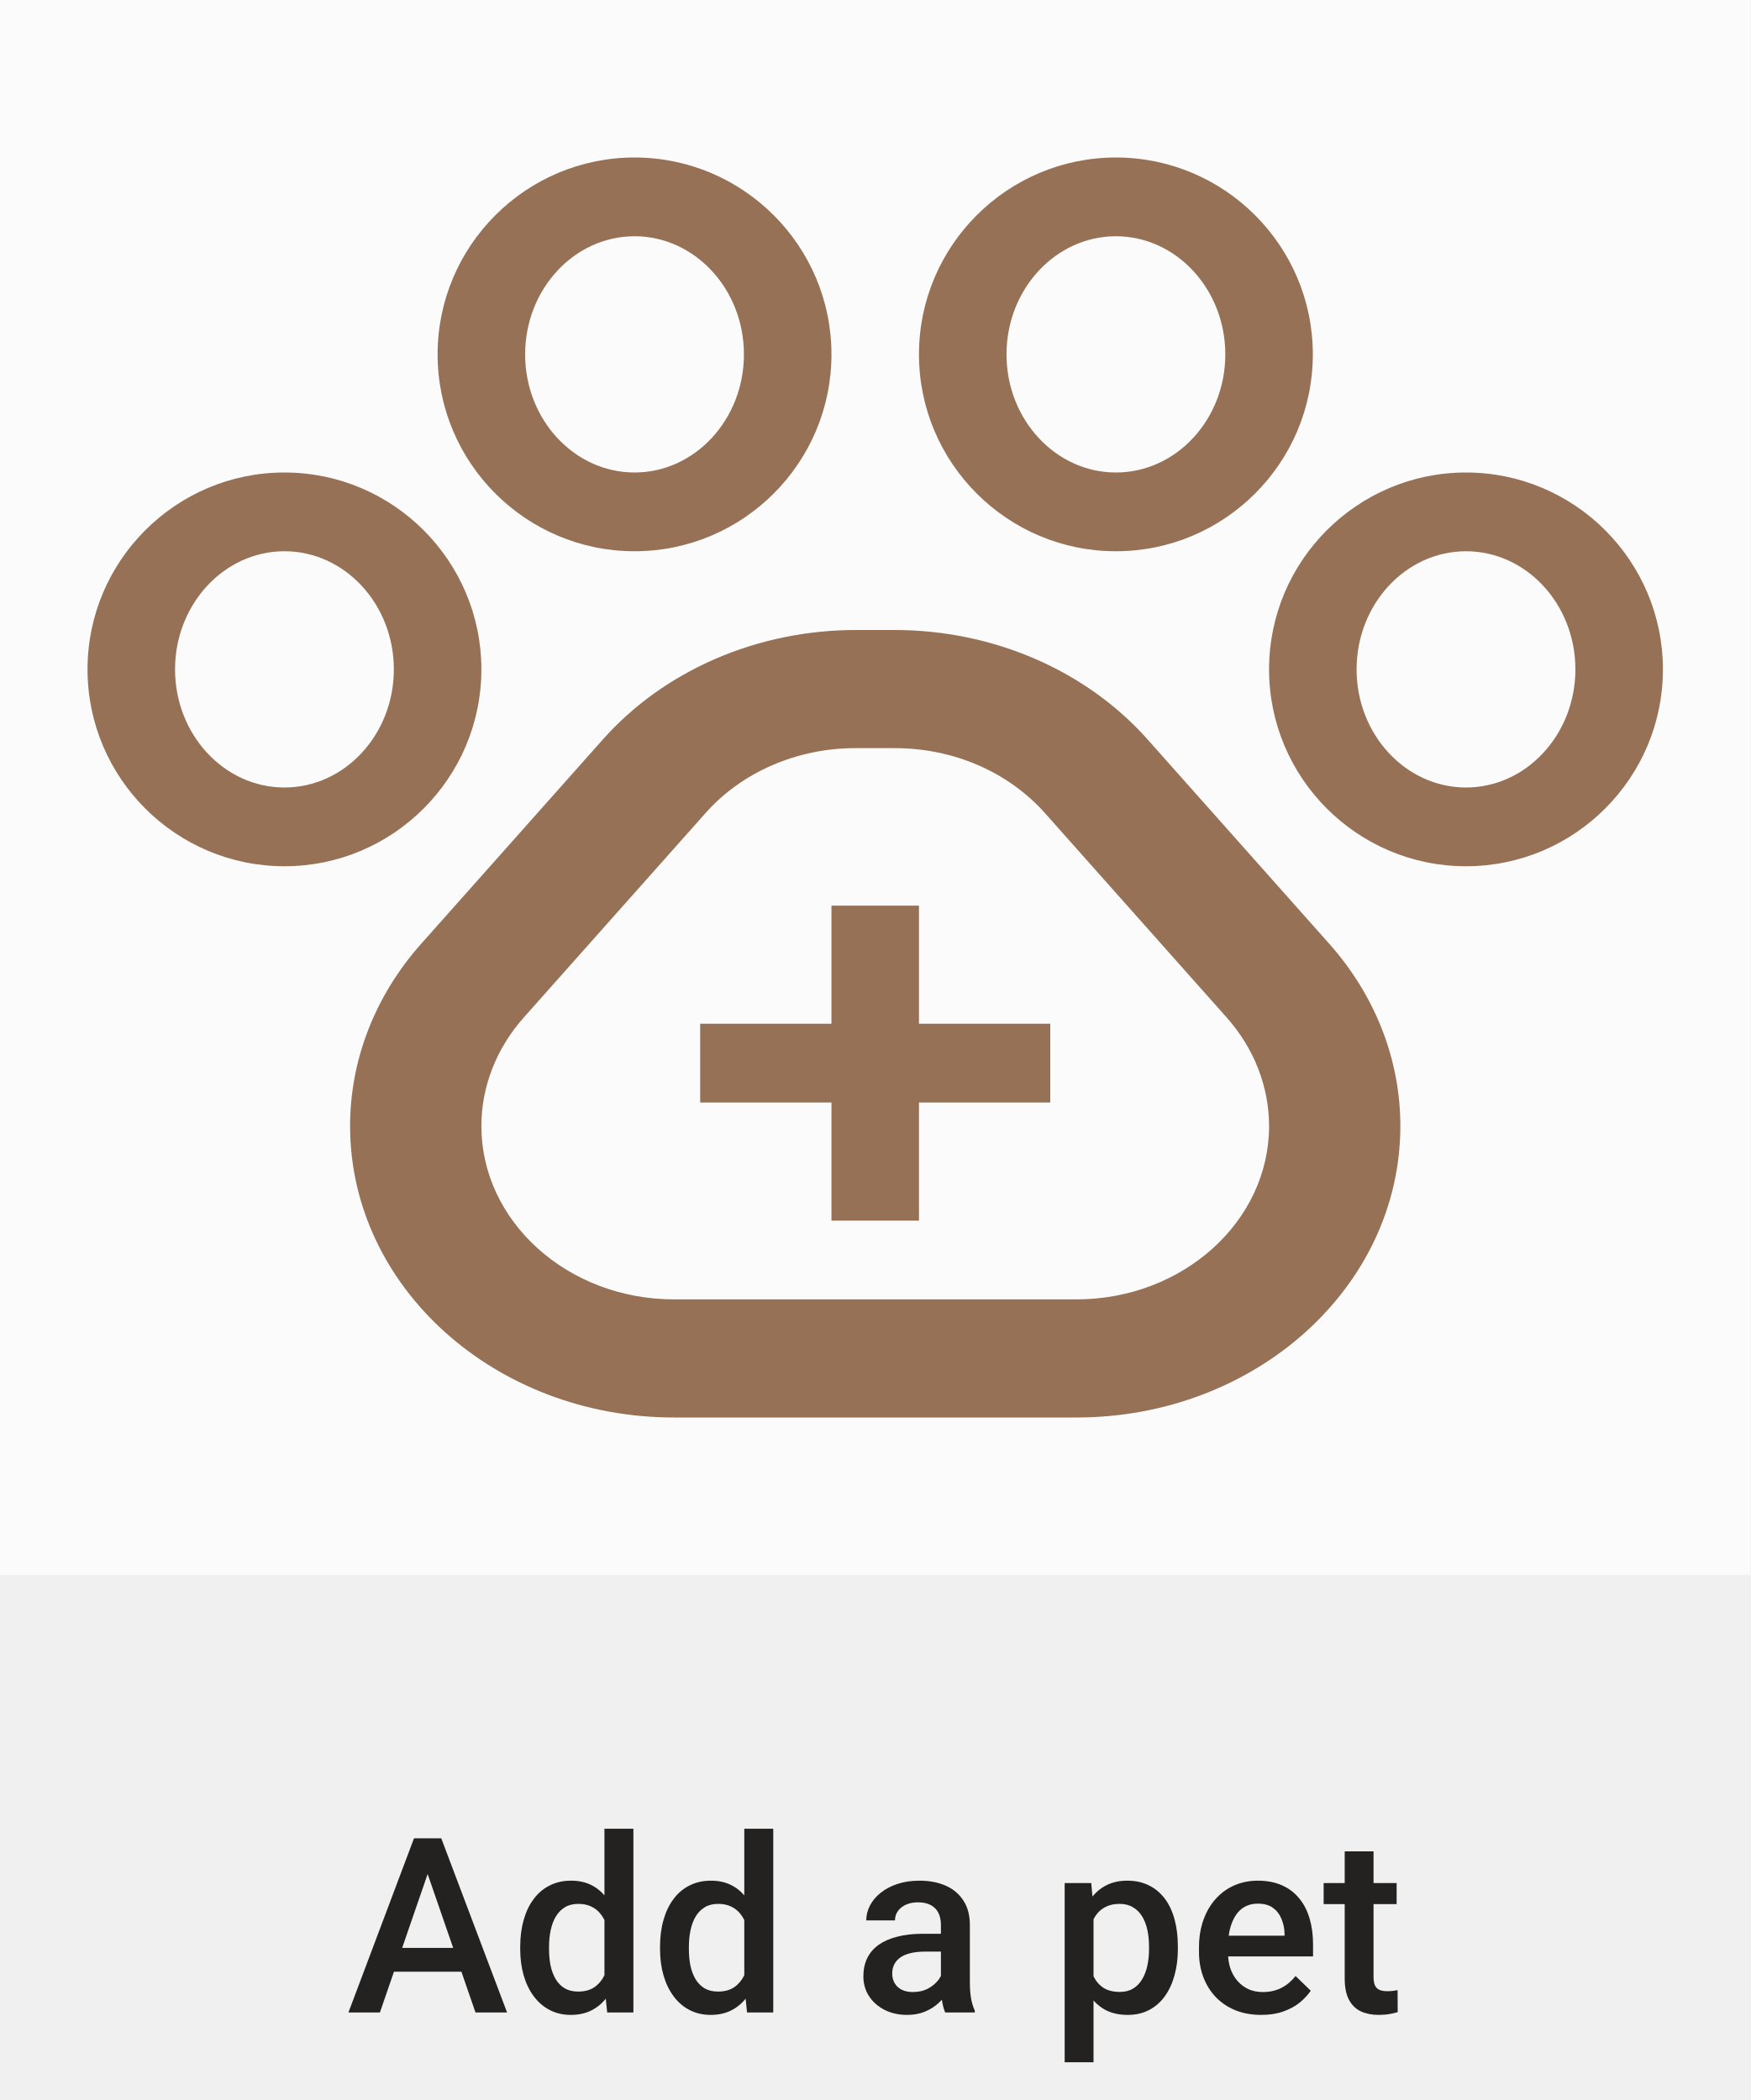
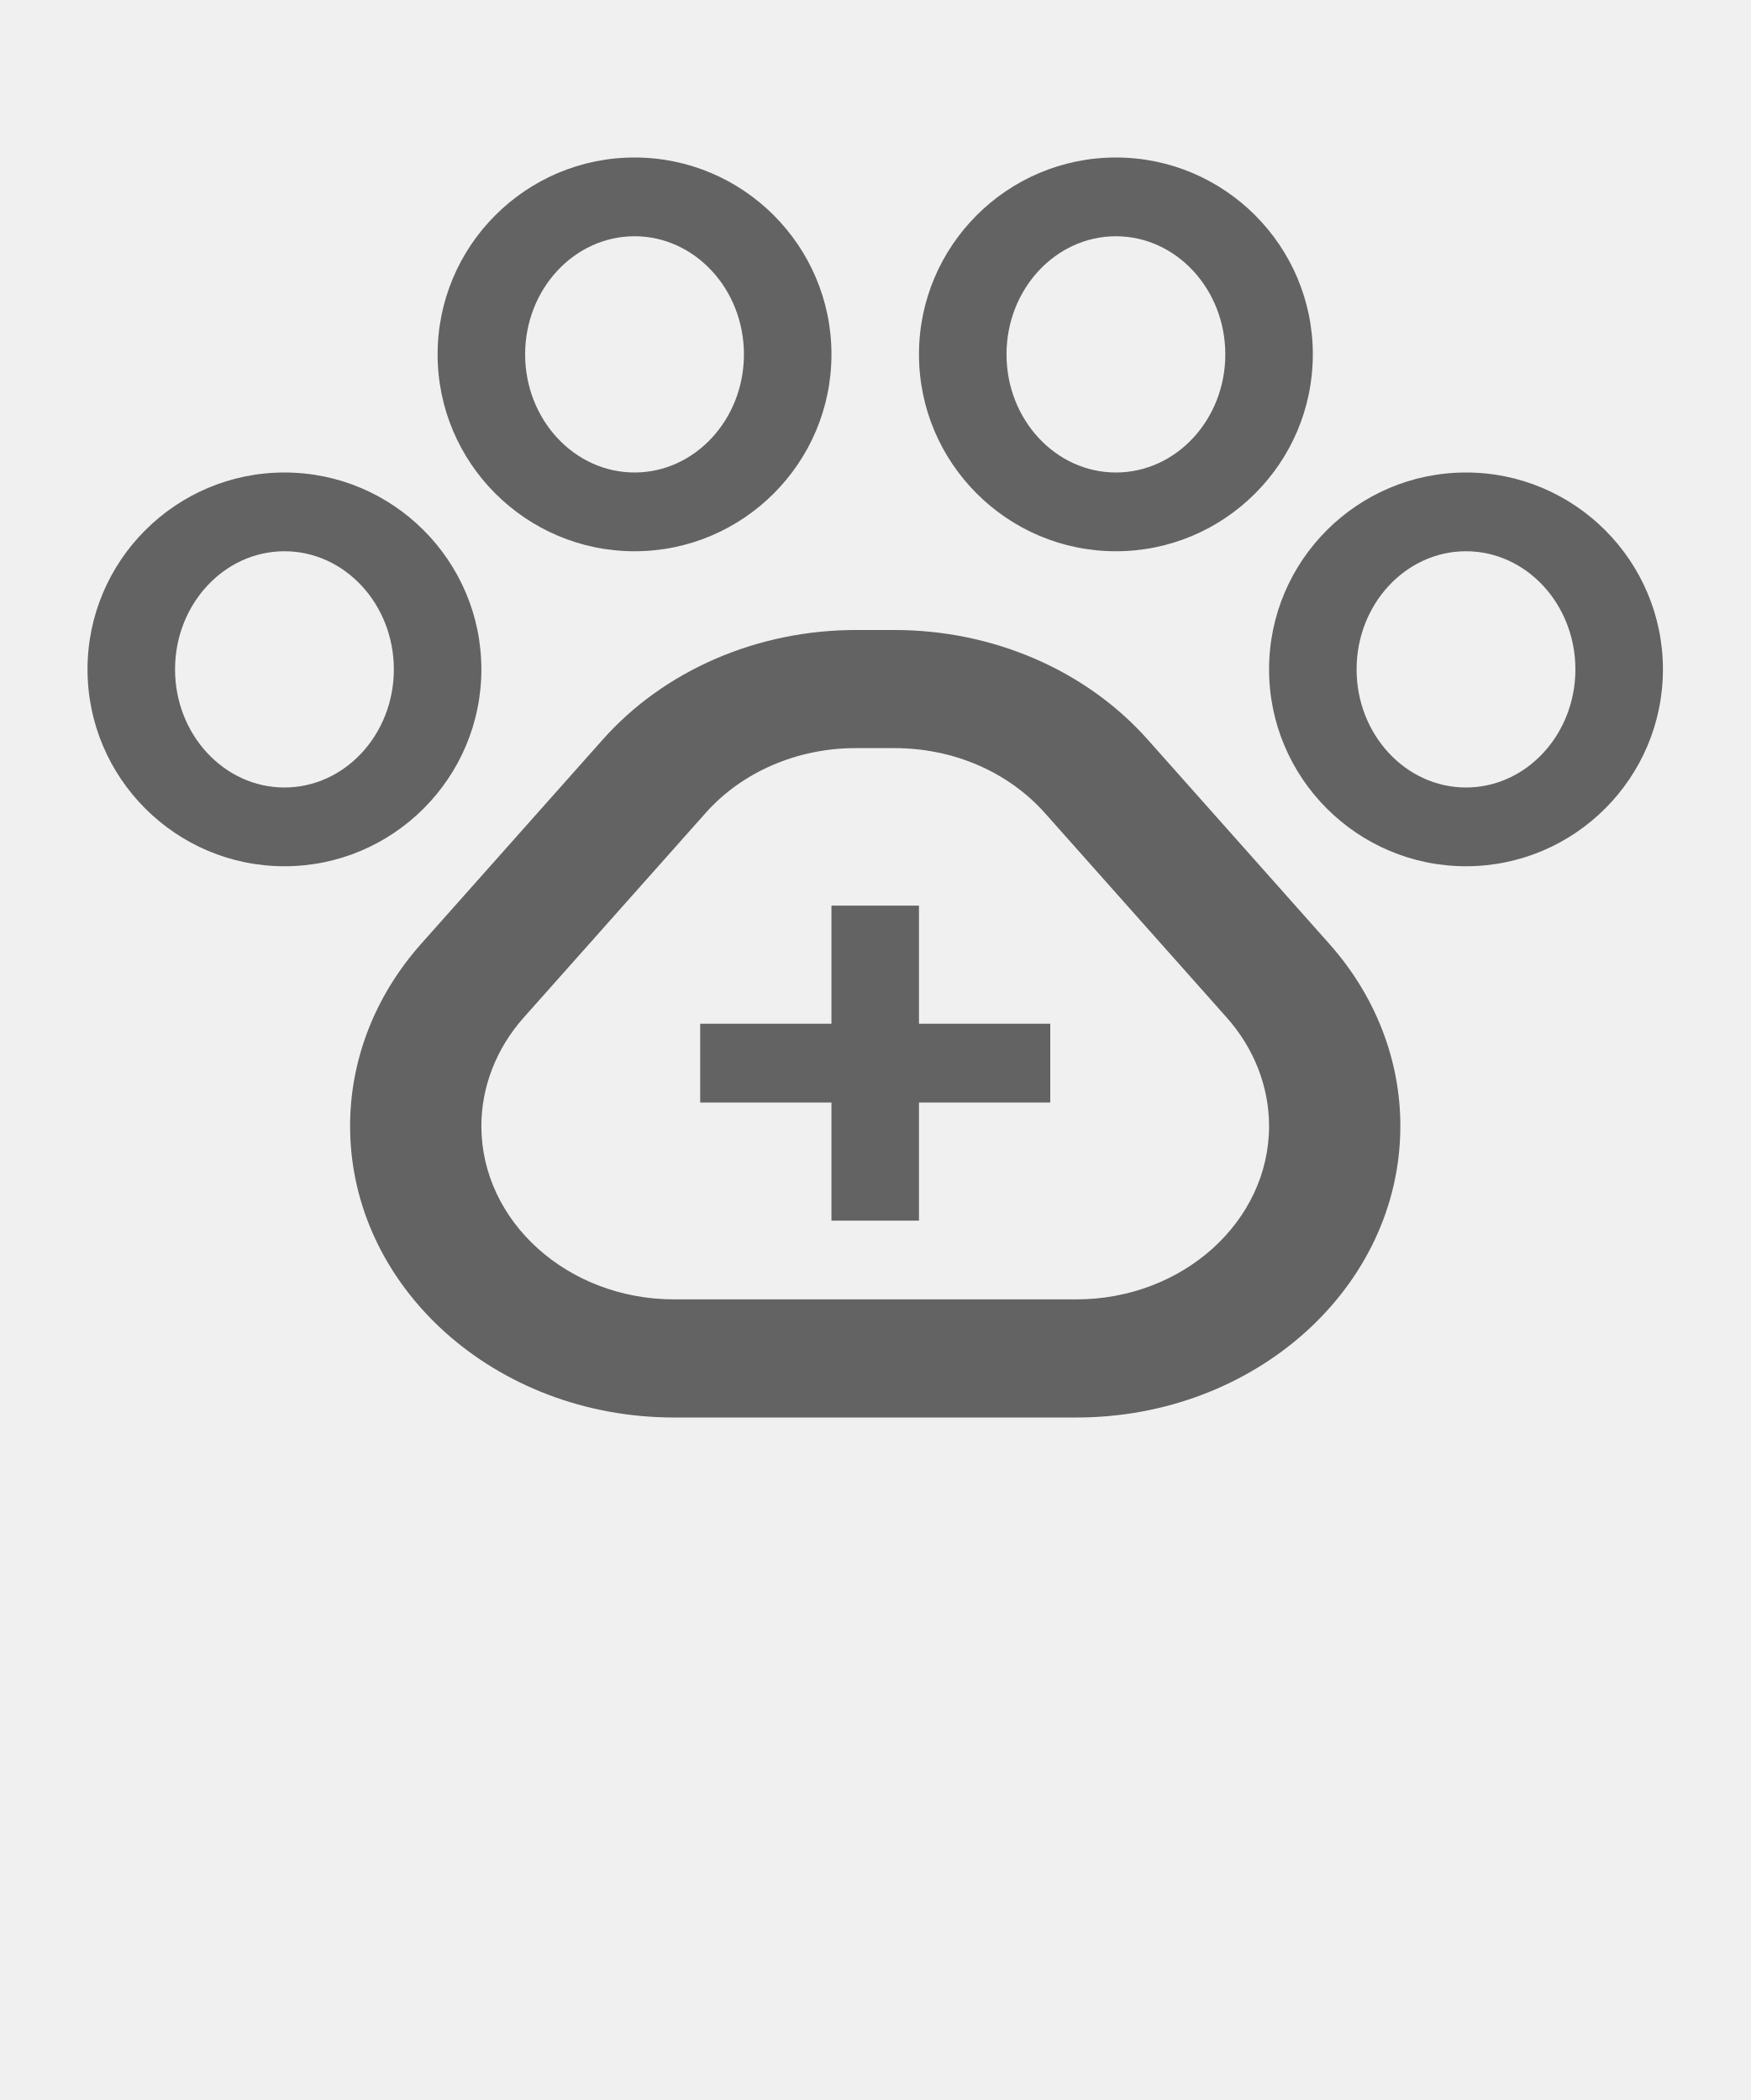
<svg xmlns="http://www.w3.org/2000/svg" width="100" height="120" viewBox="0 0 100 120" fill="none">
  <g opacity="0.7">
-     <rect width="100" height="90" fill="white" />
-     <path d="M36.25 31.5C42.453 31.5 47.5 26.454 47.5 20.25C47.5 14.046 42.453 9 36.25 9C30.047 9 25 14.046 25 20.25C25 26.454 30.047 31.5 36.25 31.5ZM36.25 13.5C39.696 13.5 42.5 16.528 42.5 20.25C42.5 23.972 39.696 27 36.25 27C32.804 27 30 23.972 30 20.25C30 16.528 32.804 13.5 36.25 13.5ZM16.25 49.5C22.453 49.5 27.5 44.454 27.5 38.25C27.5 32.046 22.453 27 16.25 27C10.047 27 5 32.046 5 38.25C5 44.454 10.047 49.5 16.25 49.5ZM16.25 31.5C19.696 31.5 22.5 34.528 22.5 38.25C22.5 41.972 19.696 45 16.25 45C12.804 45 10 41.972 10 38.25C10 34.528 12.804 31.5 16.25 31.5ZM83.75 49.5C89.953 49.5 95 44.454 95 38.25C95 32.046 89.953 27 83.75 27C77.547 27 72.5 32.046 72.5 38.25C72.5 44.454 77.547 49.5 83.75 49.5ZM83.75 31.5C87.196 31.5 90 34.528 90 38.25C90 41.972 87.196 45 83.75 45C80.304 45 77.5 41.972 77.5 38.25C77.5 34.528 80.304 31.5 83.75 31.5ZM63.75 31.5C69.953 31.5 75 26.454 75 20.25C75 14.046 69.953 9 63.75 9C57.547 9 52.5 14.046 52.5 20.25C52.5 26.454 57.547 31.5 63.75 31.5ZM63.75 13.5C67.196 13.5 70 16.528 70 20.25C70 23.972 67.196 27 63.75 27C60.304 27 57.5 23.972 57.5 20.25C57.5 16.528 60.304 13.5 63.75 13.5ZM47.5 69.75H52.5V63H60V58.5H52.5V51.75H47.5V58.5H40V63H47.5V69.75Z" fill="#6F3B14" />
-     <path d="M38.508 81H61.492C71.714 81 80 73.543 80 64.343C80 60.56 78.57 56.891 75.944 53.937L65.557 42.251C63.823 40.301 61.624 38.726 59.122 37.644C56.621 36.562 53.881 36 51.105 36H48.896C46.12 36 43.38 36.562 40.879 37.644C38.377 38.726 36.178 40.301 34.444 42.251L24.056 53.937C21.43 56.891 20 60.56 20 64.343C20 73.543 28.286 81 38.508 81ZM29.912 58.154L40.3 46.468C41.329 45.305 42.636 44.367 44.125 43.723C45.613 43.079 47.245 42.746 48.896 42.75H51.105C54.467 42.75 57.6 44.105 59.701 46.468L70.088 58.154C71.647 59.912 72.497 62.093 72.5 64.343C72.5 69.806 67.562 74.25 61.492 74.25H38.508C32.438 74.25 27.5 69.806 27.5 64.343C27.5 62.102 28.357 59.904 29.912 58.154Z" fill="#6F3B14" />
+     <rect width="100" height="90" fill="" />
+     <path d="M36.25 31.5C42.453 31.5 47.5 26.454 47.5 20.25C47.5 14.046 42.453 9 36.25 9C30.047 9 25 14.046 25 20.25C25 26.454 30.047 31.5 36.25 31.5ZM36.25 13.5C39.696 13.5 42.5 16.528 42.5 20.25C42.5 23.972 39.696 27 36.25 27C32.804 27 30 23.972 30 20.25C30 16.528 32.804 13.5 36.25 13.5ZM16.25 49.5C22.453 49.5 27.5 44.454 27.5 38.25C27.5 32.046 22.453 27 16.25 27C10.047 27 5 32.046 5 38.25C5 44.454 10.047 49.5 16.25 49.5ZM16.25 31.5C19.696 31.5 22.5 34.528 22.5 38.25C22.5 41.972 19.696 45 16.25 45C12.804 45 10 41.972 10 38.25C10 34.528 12.804 31.5 16.25 31.5ZM83.75 49.5C89.953 49.5 95 44.454 95 38.25C95 32.046 89.953 27 83.75 27C77.547 27 72.5 32.046 72.5 38.25C72.5 44.454 77.547 49.5 83.75 49.5ZM83.75 31.5C87.196 31.5 90 34.528 90 38.25C90 41.972 87.196 45 83.75 45C80.304 45 77.5 41.972 77.5 38.25C77.5 34.528 80.304 31.5 83.75 31.5ZM63.75 31.5C69.953 31.5 75 26.454 75 20.25C75 14.046 69.953 9 63.75 9C57.547 9 52.5 14.046 52.5 20.25C52.5 26.454 57.547 31.5 63.75 31.5ZM63.75 13.5C67.196 13.5 70 16.528 70 20.25C70 23.972 67.196 27 63.75 27C60.304 27 57.5 23.972 57.5 20.25C57.5 16.528 60.304 13.5 63.75 13.5ZM47.5 69.75H52.5V63H60V58.5H52.5V51.75H47.5V58.5H40V63H47.5V69.75Z" fill="#252625" />
+     <path d="M38.508 81H61.492C71.714 81 80 73.543 80 64.343C80 60.56 78.57 56.891 75.944 53.937L65.557 42.251C63.823 40.301 61.624 38.726 59.122 37.644C56.621 36.562 53.881 36 51.105 36H48.896C46.12 36 43.38 36.562 40.879 37.644C38.377 38.726 36.178 40.301 34.444 42.251L24.056 53.937C21.43 56.891 20 60.56 20 64.343C20 73.543 28.286 81 38.508 81ZM29.912 58.154L40.3 46.468C41.329 45.305 42.636 44.367 44.125 43.723C45.613 43.079 47.245 42.746 48.896 42.75H51.105C54.467 42.75 57.6 44.105 59.701 46.468L70.088 58.154C71.647 59.912 72.497 62.093 72.5 64.343C72.5 69.806 67.562 74.25 61.492 74.25H38.508C32.438 74.25 27.5 69.806 27.5 64.343C27.5 62.102 28.357 59.904 29.912 58.154Z" fill="#252625" />
  </g>
-   <path d="M24.676 106.373L21.703 115H19.905L23.651 105.047H24.799L24.676 106.373ZM27.165 115L24.184 106.373L24.054 105.047H25.209L28.969 115H27.165ZM27.021 111.309V112.669H21.607V111.309H27.021ZM34.531 113.469V104.5H36.185V115H34.688L34.531 113.469ZM29.719 111.384V111.24C29.719 110.68 29.785 110.169 29.917 109.709C30.049 109.244 30.24 108.845 30.491 108.513C30.742 108.175 31.047 107.918 31.407 107.74C31.767 107.558 32.173 107.467 32.624 107.467C33.07 107.467 33.462 107.553 33.8 107.727C34.137 107.9 34.424 108.148 34.661 108.472C34.898 108.791 35.087 109.174 35.228 109.62C35.37 110.062 35.47 110.554 35.529 111.097V111.555C35.47 112.083 35.37 112.566 35.228 113.004C35.087 113.441 34.898 113.82 34.661 114.139C34.424 114.458 34.135 114.704 33.793 114.877C33.456 115.05 33.061 115.137 32.61 115.137C32.163 115.137 31.76 115.043 31.4 114.856C31.045 114.67 30.742 114.408 30.491 114.07C30.24 113.733 30.049 113.337 29.917 112.881C29.785 112.421 29.719 111.922 29.719 111.384ZM31.366 111.24V111.384C31.366 111.721 31.396 112.035 31.455 112.327C31.519 112.619 31.617 112.876 31.749 113.1C31.881 113.318 32.052 113.492 32.261 113.619C32.476 113.742 32.731 113.804 33.027 113.804C33.401 113.804 33.709 113.722 33.95 113.558C34.191 113.394 34.381 113.173 34.517 112.895C34.659 112.612 34.754 112.298 34.804 111.951V110.714C34.777 110.445 34.72 110.194 34.634 109.962C34.552 109.729 34.44 109.527 34.299 109.354C34.157 109.176 33.982 109.039 33.772 108.943C33.567 108.843 33.323 108.793 33.041 108.793C32.74 108.793 32.485 108.857 32.275 108.984C32.066 109.112 31.892 109.287 31.756 109.511C31.623 109.734 31.526 109.994 31.462 110.29C31.398 110.586 31.366 110.903 31.366 111.24ZM42.52 113.469V104.5H44.174V115H42.677L42.52 113.469ZM37.707 111.384V111.24C37.707 110.68 37.773 110.169 37.906 109.709C38.038 109.244 38.229 108.845 38.48 108.513C38.73 108.175 39.036 107.918 39.396 107.74C39.756 107.558 40.161 107.467 40.612 107.467C41.059 107.467 41.451 107.553 41.788 107.727C42.126 107.9 42.413 108.148 42.65 108.472C42.887 108.791 43.076 109.174 43.217 109.62C43.358 110.062 43.459 110.554 43.518 111.097V111.555C43.459 112.083 43.358 112.566 43.217 113.004C43.076 113.441 42.887 113.82 42.65 114.139C42.413 114.458 42.123 114.704 41.781 114.877C41.444 115.05 41.05 115.137 40.599 115.137C40.152 115.137 39.749 115.043 39.389 114.856C39.033 114.67 38.73 114.408 38.48 114.07C38.229 113.733 38.038 113.337 37.906 112.881C37.773 112.421 37.707 111.922 37.707 111.384ZM39.355 111.24V111.384C39.355 111.721 39.384 112.035 39.444 112.327C39.507 112.619 39.605 112.876 39.737 113.1C39.87 113.318 40.041 113.492 40.25 113.619C40.464 113.742 40.72 113.804 41.016 113.804C41.389 113.804 41.697 113.722 41.939 113.558C42.18 113.394 42.369 113.173 42.506 112.895C42.647 112.612 42.743 112.298 42.793 111.951V110.714C42.766 110.445 42.709 110.194 42.622 109.962C42.54 109.729 42.429 109.527 42.287 109.354C42.146 109.176 41.971 109.039 41.761 108.943C41.556 108.843 41.312 108.793 41.029 108.793C40.729 108.793 40.474 108.857 40.264 108.984C40.054 109.112 39.881 109.287 39.744 109.511C39.612 109.734 39.514 109.994 39.45 110.29C39.387 110.586 39.355 110.903 39.355 111.24ZM53.753 113.517V109.989C53.753 109.725 53.705 109.497 53.609 109.306C53.514 109.114 53.368 108.966 53.172 108.861C52.98 108.757 52.739 108.704 52.447 108.704C52.178 108.704 51.946 108.75 51.75 108.841C51.554 108.932 51.401 109.055 51.292 109.21C51.183 109.365 51.128 109.54 51.128 109.736H49.487C49.487 109.445 49.558 109.162 49.699 108.889C49.84 108.615 50.046 108.371 50.315 108.157C50.583 107.943 50.905 107.774 51.278 107.651C51.652 107.528 52.071 107.467 52.536 107.467C53.092 107.467 53.584 107.56 54.013 107.747C54.446 107.934 54.785 108.216 55.031 108.595C55.282 108.968 55.407 109.438 55.407 110.003V113.291C55.407 113.628 55.43 113.931 55.476 114.2C55.526 114.465 55.596 114.695 55.688 114.891V115H53.999C53.922 114.822 53.86 114.597 53.815 114.323C53.773 114.045 53.753 113.776 53.753 113.517ZM53.992 110.502L54.006 111.521H52.823C52.518 111.521 52.249 111.55 52.017 111.609C51.784 111.664 51.59 111.746 51.435 111.855C51.281 111.965 51.164 112.097 51.087 112.252C51.009 112.407 50.971 112.582 50.971 112.778C50.971 112.974 51.016 113.154 51.107 113.318C51.199 113.478 51.331 113.603 51.504 113.694C51.682 113.785 51.896 113.831 52.147 113.831C52.484 113.831 52.778 113.763 53.028 113.626C53.283 113.485 53.484 113.314 53.63 113.113C53.776 112.908 53.853 112.715 53.862 112.532L54.395 113.264C54.341 113.451 54.247 113.651 54.115 113.865C53.983 114.079 53.81 114.285 53.596 114.48C53.386 114.672 53.133 114.829 52.837 114.952C52.545 115.075 52.208 115.137 51.825 115.137C51.342 115.137 50.911 115.041 50.533 114.85C50.155 114.654 49.859 114.392 49.645 114.063C49.43 113.731 49.323 113.355 49.323 112.936C49.323 112.544 49.396 112.197 49.542 111.896C49.692 111.591 49.911 111.336 50.198 111.131C50.49 110.926 50.845 110.771 51.265 110.666C51.684 110.557 52.162 110.502 52.7 110.502H53.992ZM62.471 109.025V117.844H60.823V107.604H62.341L62.471 109.025ZM67.29 111.233V111.377C67.29 111.915 67.226 112.414 67.098 112.874C66.975 113.33 66.791 113.729 66.545 114.07C66.303 114.408 66.005 114.67 65.649 114.856C65.294 115.043 64.884 115.137 64.419 115.137C63.959 115.137 63.555 115.052 63.209 114.884C62.867 114.711 62.578 114.467 62.341 114.152C62.104 113.838 61.912 113.469 61.766 113.045C61.625 112.617 61.525 112.147 61.466 111.637V111.083C61.525 110.541 61.625 110.049 61.766 109.606C61.912 109.164 62.104 108.784 62.341 108.465C62.578 108.146 62.867 107.9 63.209 107.727C63.551 107.553 63.949 107.467 64.405 107.467C64.87 107.467 65.282 107.558 65.642 107.74C66.002 107.918 66.305 108.173 66.552 108.506C66.798 108.834 66.982 109.23 67.105 109.695C67.228 110.156 67.29 110.668 67.29 111.233ZM65.642 111.377V111.233C65.642 110.892 65.611 110.575 65.547 110.283C65.483 109.987 65.383 109.727 65.246 109.504C65.109 109.281 64.934 109.107 64.719 108.984C64.51 108.857 64.257 108.793 63.961 108.793C63.669 108.793 63.418 108.843 63.209 108.943C62.999 109.039 62.824 109.174 62.682 109.347C62.541 109.52 62.432 109.723 62.354 109.955C62.277 110.183 62.222 110.431 62.19 110.7V112.026C62.245 112.354 62.338 112.655 62.471 112.929C62.603 113.202 62.789 113.421 63.031 113.585C63.277 113.744 63.592 113.824 63.974 113.824C64.271 113.824 64.524 113.76 64.733 113.633C64.943 113.505 65.114 113.33 65.246 113.106C65.383 112.879 65.483 112.617 65.547 112.32C65.611 112.024 65.642 111.71 65.642 111.377ZM72.052 115.137C71.505 115.137 71.011 115.048 70.569 114.87C70.131 114.688 69.757 114.435 69.448 114.111C69.142 113.788 68.907 113.407 68.743 112.97C68.579 112.532 68.497 112.061 68.497 111.555V111.281C68.497 110.702 68.582 110.178 68.75 109.709C68.919 109.24 69.153 108.839 69.454 108.506C69.755 108.169 70.111 107.911 70.521 107.733C70.931 107.556 71.375 107.467 71.854 107.467C72.382 107.467 72.845 107.556 73.241 107.733C73.638 107.911 73.966 108.162 74.226 108.485C74.49 108.804 74.686 109.185 74.814 109.627C74.946 110.069 75.012 110.557 75.012 111.09V111.794H69.297V110.611H73.385V110.481C73.376 110.185 73.317 109.907 73.207 109.647C73.102 109.388 72.941 109.178 72.722 109.019C72.503 108.859 72.212 108.779 71.847 108.779C71.573 108.779 71.33 108.839 71.115 108.957C70.906 109.071 70.73 109.237 70.589 109.456C70.448 109.675 70.338 109.939 70.261 110.249C70.188 110.554 70.152 110.898 70.152 111.281V111.555C70.152 111.878 70.195 112.179 70.281 112.457C70.373 112.73 70.505 112.97 70.678 113.175C70.851 113.38 71.061 113.542 71.307 113.66C71.553 113.774 71.833 113.831 72.148 113.831C72.544 113.831 72.897 113.751 73.207 113.592C73.517 113.432 73.786 113.207 74.014 112.915L74.882 113.756C74.722 113.988 74.515 114.212 74.26 114.426C74.005 114.635 73.693 114.806 73.323 114.938C72.959 115.071 72.535 115.137 72.052 115.137ZM79.788 107.604V108.807H75.618V107.604H79.788ZM76.821 105.792H78.468V112.956C78.468 113.184 78.5 113.359 78.564 113.482C78.632 113.601 78.726 113.681 78.844 113.722C78.963 113.763 79.102 113.783 79.261 113.783C79.375 113.783 79.485 113.776 79.59 113.763C79.694 113.749 79.779 113.735 79.842 113.722L79.849 114.979C79.713 115.021 79.553 115.057 79.371 115.089C79.193 115.121 78.988 115.137 78.755 115.137C78.377 115.137 78.042 115.071 77.751 114.938C77.459 114.802 77.231 114.581 77.067 114.275C76.903 113.97 76.821 113.564 76.821 113.059V105.792Z" fill="#232220" />
+   <path d="M24.676 106.373L21.703 115H19.905L23.651 105.047H24.799L24.676 106.373ZM27.165 115L24.184 106.373L24.054 105.047H25.209L28.969 115H27.165ZM27.021 111.309V112.669H21.607V111.309H27.021ZM34.531 113.469V104.5H36.185V115H34.688L34.531 113.469ZM29.719 111.384V111.24C29.719 110.68 29.785 110.169 29.917 109.709C30.049 109.244 30.24 108.845 30.491 108.513C30.742 108.175 31.047 107.918 31.407 107.74C31.767 107.558 32.173 107.467 32.624 107.467C33.07 107.467 33.462 107.553 33.8 107.727C34.137 107.9 34.424 108.148 34.661 108.472C34.898 108.791 35.087 109.174 35.228 109.62C35.37 110.062 35.47 110.554 35.529 111.097V111.555C35.47 112.083 35.37 112.566 35.228 113.004C35.087 113.441 34.898 113.82 34.661 114.139C34.424 114.458 34.135 114.704 33.793 114.877C33.456 115.05 33.061 115.137 32.61 115.137C32.163 115.137 31.76 115.043 31.4 114.856C31.045 114.67 30.742 114.408 30.491 114.07C30.24 113.733 30.049 113.337 29.917 112.881C29.785 112.421 29.719 111.922 29.719 111.384ZM31.366 111.24V111.384C31.366 111.721 31.396 112.035 31.455 112.327C31.519 112.619 31.617 112.876 31.749 113.1C31.881 113.318 32.052 113.492 32.261 113.619C32.476 113.742 32.731 113.804 33.027 113.804C33.401 113.804 33.709 113.722 33.95 113.558C34.191 113.394 34.381 113.173 34.517 112.895C34.659 112.612 34.754 112.298 34.804 111.951V110.714C34.777 110.445 34.72 110.194 34.634 109.962C34.552 109.729 34.44 109.527 34.299 109.354C34.157 109.176 33.982 109.039 33.772 108.943C33.567 108.843 33.323 108.793 33.041 108.793C32.74 108.793 32.485 108.857 32.275 108.984C32.066 109.112 31.892 109.287 31.756 109.511C31.623 109.734 31.526 109.994 31.462 110.29C31.398 110.586 31.366 110.903 31.366 111.24ZM42.52 113.469V104.5H44.174V115H42.677L42.52 113.469ZM37.707 111.384V111.24C37.707 110.68 37.773 110.169 37.906 109.709C38.038 109.244 38.229 108.845 38.48 108.513C38.73 108.175 39.036 107.918 39.396 107.74C39.756 107.558 40.161 107.467 40.612 107.467C41.059 107.467 41.451 107.553 41.788 107.727C42.126 107.9 42.413 108.148 42.65 108.472C42.887 108.791 43.076 109.174 43.217 109.62C43.358 110.062 43.459 110.554 43.518 111.097V111.555C43.459 112.083 43.358 112.566 43.217 113.004C43.076 113.441 42.887 113.82 42.65 114.139C42.413 114.458 42.123 114.704 41.781 114.877C41.444 115.05 41.05 115.137 40.599 115.137C40.152 115.137 39.749 115.043 39.389 114.856C39.033 114.67 38.73 114.408 38.48 114.07C38.229 113.733 38.038 113.337 37.906 112.881C37.773 112.421 37.707 111.922 37.707 111.384ZM39.355 111.24V111.384C39.355 111.721 39.384 112.035 39.444 112.327C39.507 112.619 39.605 112.876 39.737 113.1C39.87 113.318 40.041 113.492 40.25 113.619C40.464 113.742 40.72 113.804 41.016 113.804C41.389 113.804 41.697 113.722 41.939 113.558C42.18 113.394 42.369 113.173 42.506 112.895C42.647 112.612 42.743 112.298 42.793 111.951V110.714C42.766 110.445 42.709 110.194 42.622 109.962C42.54 109.729 42.429 109.527 42.287 109.354C42.146 109.176 41.971 109.039 41.761 108.943C41.556 108.843 41.312 108.793 41.029 108.793C40.729 108.793 40.474 108.857 40.264 108.984C40.054 109.112 39.881 109.287 39.744 109.511C39.612 109.734 39.514 109.994 39.45 110.29C39.387 110.586 39.355 110.903 39.355 111.24ZM53.753 113.517V109.989C53.753 109.725 53.705 109.497 53.609 109.306C53.514 109.114 53.368 108.966 53.172 108.861C52.98 108.757 52.739 108.704 52.447 108.704C52.178 108.704 51.946 108.75 51.75 108.841C51.554 108.932 51.401 109.055 51.292 109.21C51.183 109.365 51.128 109.54 51.128 109.736H49.487C49.487 109.445 49.558 109.162 49.699 108.889C49.84 108.615 50.046 108.371 50.315 108.157C50.583 107.943 50.905 107.774 51.278 107.651C51.652 107.528 52.071 107.467 52.536 107.467C53.092 107.467 53.584 107.56 54.013 107.747C54.446 107.934 54.785 108.216 55.031 108.595C55.282 108.968 55.407 109.438 55.407 110.003V113.291C55.407 113.628 55.43 113.931 55.476 114.2C55.526 114.465 55.596 114.695 55.688 114.891V115H53.999C53.922 114.822 53.86 114.597 53.815 114.323C53.773 114.045 53.753 113.776 53.753 113.517ZM53.992 110.502L54.006 111.521H52.823C52.518 111.521 52.249 111.55 52.017 111.609C51.784 111.664 51.59 111.746 51.435 111.855C51.281 111.965 51.164 112.097 51.087 112.252C51.009 112.407 50.971 112.582 50.971 112.778C50.971 112.974 51.016 113.154 51.107 113.318C51.199 113.478 51.331 113.603 51.504 113.694C51.682 113.785 51.896 113.831 52.147 113.831C52.484 113.831 52.778 113.763 53.028 113.626C53.283 113.485 53.484 113.314 53.63 113.113C53.776 112.908 53.853 112.715 53.862 112.532L54.395 113.264C54.341 113.451 54.247 113.651 54.115 113.865C53.983 114.079 53.81 114.285 53.596 114.48C53.386 114.672 53.133 114.829 52.837 114.952C52.545 115.075 52.208 115.137 51.825 115.137C51.342 115.137 50.911 115.041 50.533 114.85C50.155 114.654 49.859 114.392 49.645 114.063C49.43 113.731 49.323 113.355 49.323 112.936C49.323 112.544 49.396 112.197 49.542 111.896C49.692 111.591 49.911 111.336 50.198 111.131C50.49 110.926 50.845 110.771 51.265 110.666C51.684 110.557 52.162 110.502 52.7 110.502H53.992ZM62.471 109.025V117.844H60.823V107.604H62.341L62.471 109.025ZM67.29 111.233V111.377C67.29 111.915 67.226 112.414 67.098 112.874C66.975 113.33 66.791 113.729 66.545 114.07C66.303 114.408 66.005 114.67 65.649 114.856C65.294 115.043 64.884 115.137 64.419 115.137C63.959 115.137 63.555 115.052 63.209 114.884C62.867 114.711 62.578 114.467 62.341 114.152C62.104 113.838 61.912 113.469 61.766 113.045C61.625 112.617 61.525 112.147 61.466 111.637V111.083C61.525 110.541 61.625 110.049 61.766 109.606C61.912 109.164 62.104 108.784 62.341 108.465C62.578 108.146 62.867 107.9 63.209 107.727C63.551 107.553 63.949 107.467 64.405 107.467C64.87 107.467 65.282 107.558 65.642 107.74C66.002 107.918 66.305 108.173 66.552 108.506C66.798 108.834 66.982 109.23 67.105 109.695C67.228 110.156 67.29 110.668 67.29 111.233ZM65.642 111.377V111.233C65.642 110.892 65.611 110.575 65.547 110.283C65.483 109.987 65.383 109.727 65.246 109.504C65.109 109.281 64.934 109.107 64.719 108.984C64.51 108.857 64.257 108.793 63.961 108.793C63.669 108.793 63.418 108.843 63.209 108.943C62.999 109.039 62.824 109.174 62.682 109.347C62.541 109.52 62.432 109.723 62.354 109.955C62.277 110.183 62.222 110.431 62.19 110.7V112.026C62.245 112.354 62.338 112.655 62.471 112.929C62.603 113.202 62.789 113.421 63.031 113.585C63.277 113.744 63.592 113.824 63.974 113.824C64.271 113.824 64.524 113.76 64.733 113.633C64.943 113.505 65.114 113.33 65.246 113.106C65.383 112.879 65.483 112.617 65.547 112.32C65.611 112.024 65.642 111.71 65.642 111.377ZM72.052 115.137C71.505 115.137 71.011 115.048 70.569 114.87C70.131 114.688 69.757 114.435 69.448 114.111C69.142 113.788 68.907 113.407 68.743 112.97C68.579 112.532 68.497 112.061 68.497 111.555V111.281C68.497 110.702 68.582 110.178 68.75 109.709C68.919 109.24 69.153 108.839 69.454 108.506C69.755 108.169 70.111 107.911 70.521 107.733C70.931 107.556 71.375 107.467 71.854 107.467C72.382 107.467 72.845 107.556 73.241 107.733C73.638 107.911 73.966 108.162 74.226 108.485C74.49 108.804 74.686 109.185 74.814 109.627C74.946 110.069 75.012 110.557 75.012 111.09V111.794H69.297V110.611H73.385V110.481C73.376 110.185 73.317 109.907 73.207 109.647C73.102 109.388 72.941 109.178 72.722 109.019C72.503 108.859 72.212 108.779 71.847 108.779C71.573 108.779 71.33 108.839 71.115 108.957C70.906 109.071 70.73 109.237 70.589 109.456C70.448 109.675 70.338 109.939 70.261 110.249C70.188 110.554 70.152 110.898 70.152 111.281V111.555C70.152 111.878 70.195 112.179 70.281 112.457C70.373 112.73 70.505 112.97 70.678 113.175C70.851 113.38 71.061 113.542 71.307 113.66C71.553 113.774 71.833 113.831 72.148 113.831C72.544 113.831 72.897 113.751 73.207 113.592C73.517 113.432 73.786 113.207 74.014 112.915L74.882 113.756C74.722 113.988 74.515 114.212 74.26 114.426C74.005 114.635 73.693 114.806 73.323 114.938C72.959 115.071 72.535 115.137 72.052 115.137ZM79.788 107.604V108.807H75.618V107.604H79.788ZM76.821 105.792H78.468V112.956C78.468 113.184 78.5 113.359 78.564 113.482C78.632 113.601 78.726 113.681 78.844 113.722C78.963 113.763 79.102 113.783 79.261 113.783C79.375 113.783 79.485 113.776 79.59 113.763C79.694 113.749 79.779 113.735 79.842 113.722L79.849 114.979C79.713 115.021 79.553 115.057 79.371 115.089C79.193 115.121 78.988 115.137 78.755 115.137C78.377 115.137 78.042 115.071 77.751 114.938C77.459 114.802 77.231 114.581 77.067 114.275C76.903 113.97 76.821 113.564 76.821 113.059V105.792Z" fill="" />
</svg>
